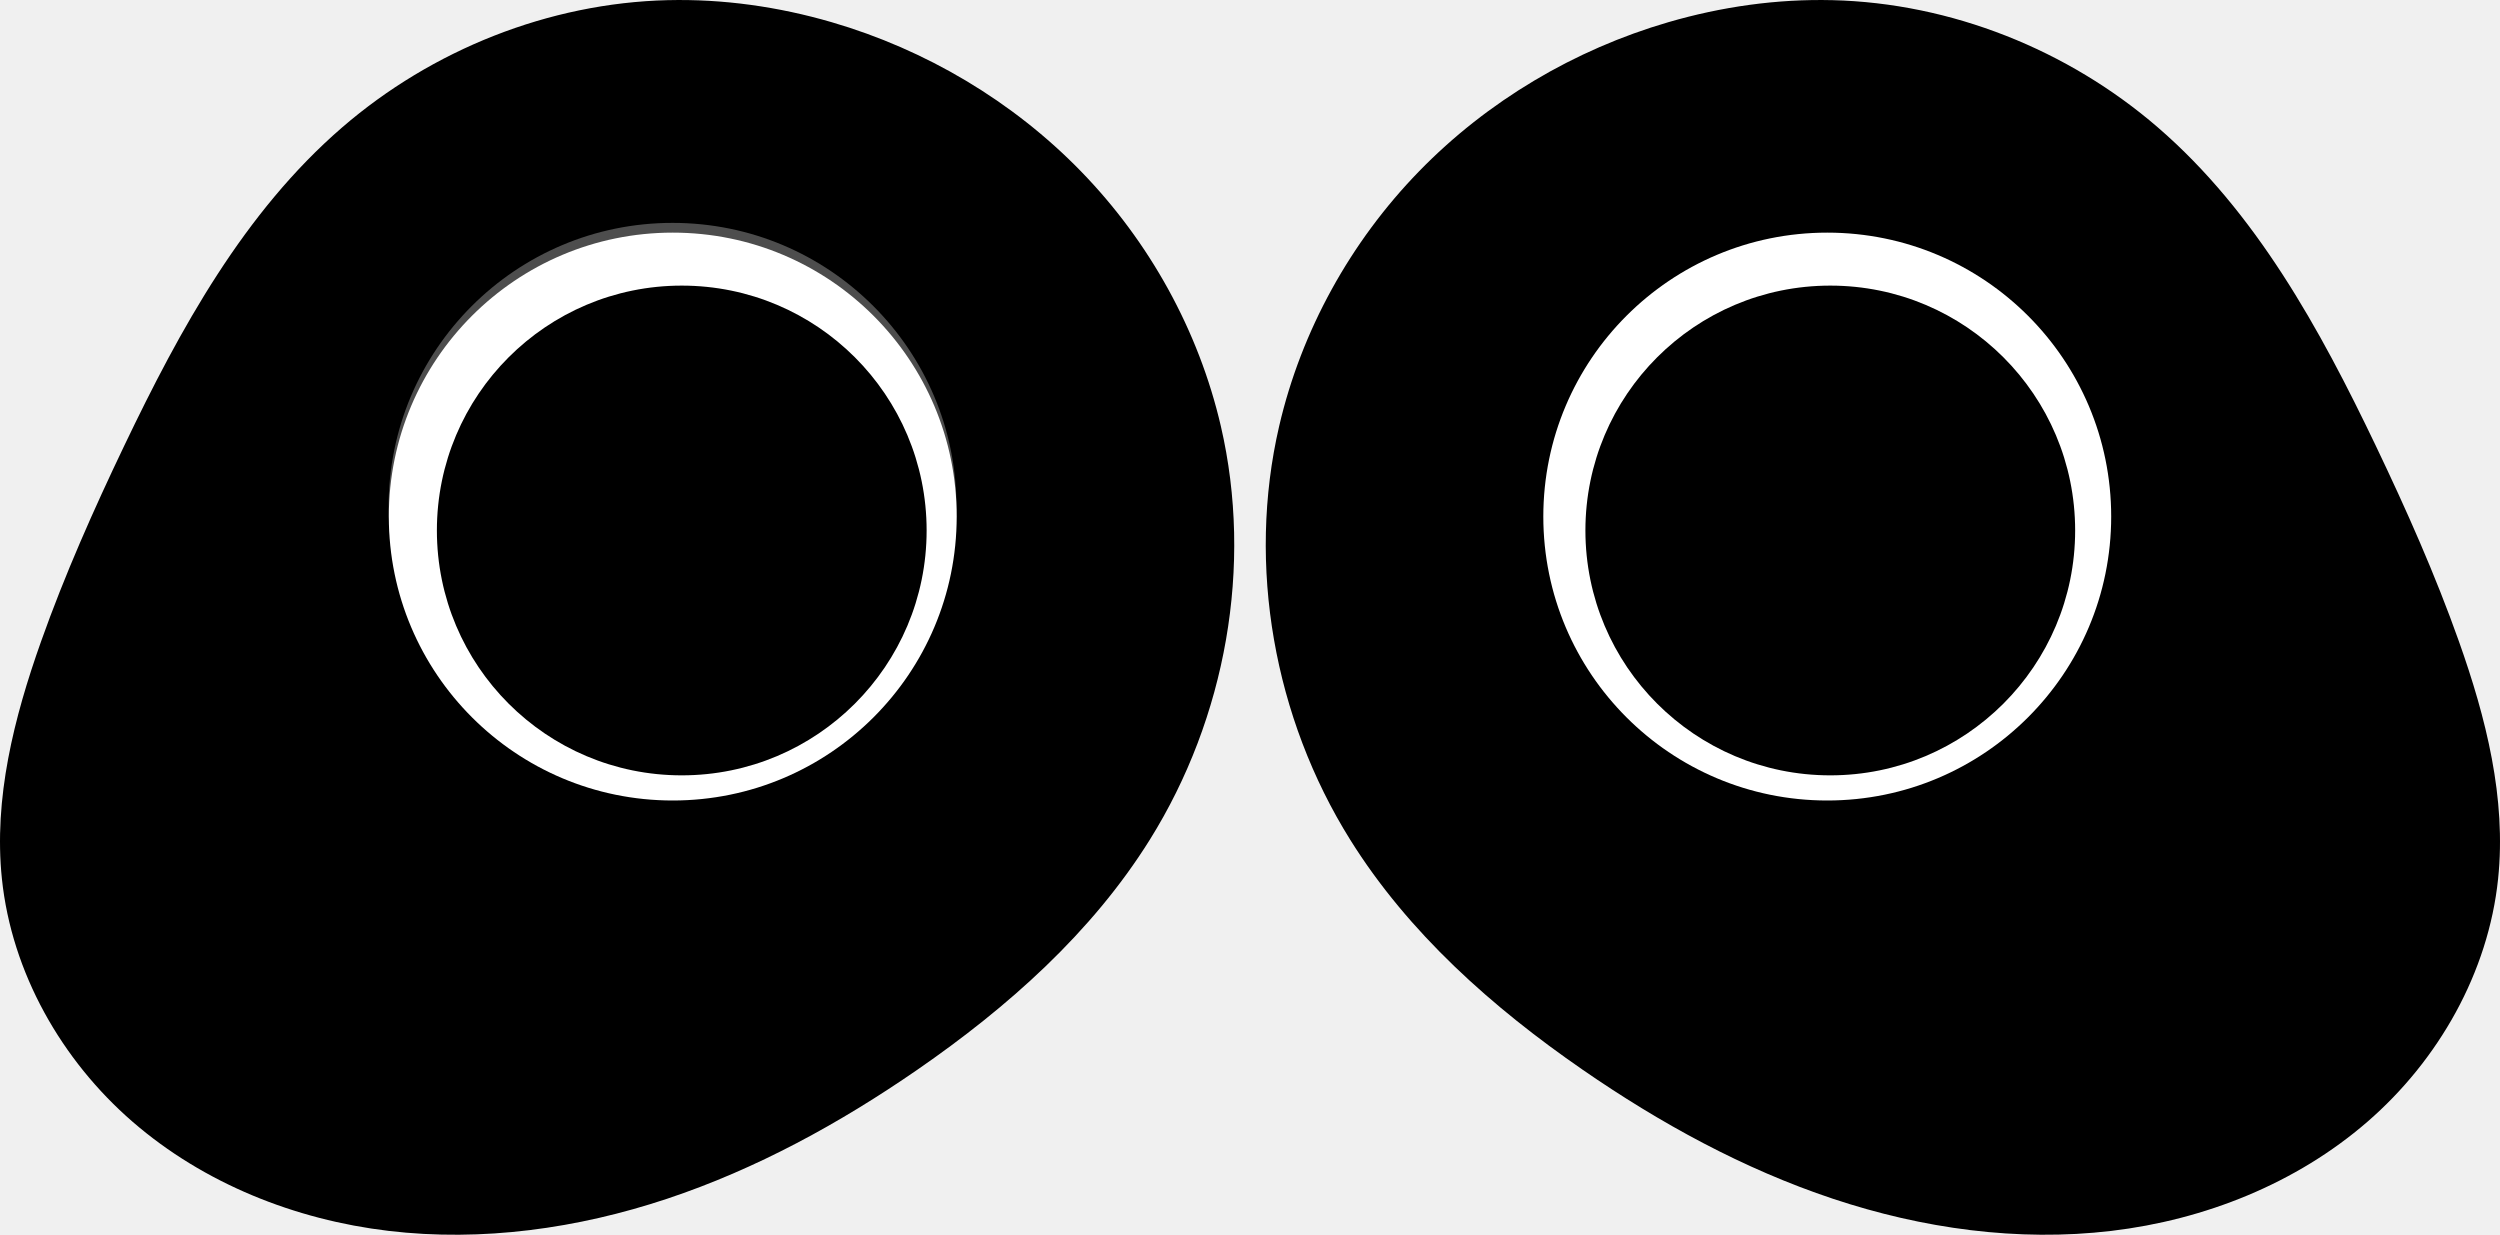
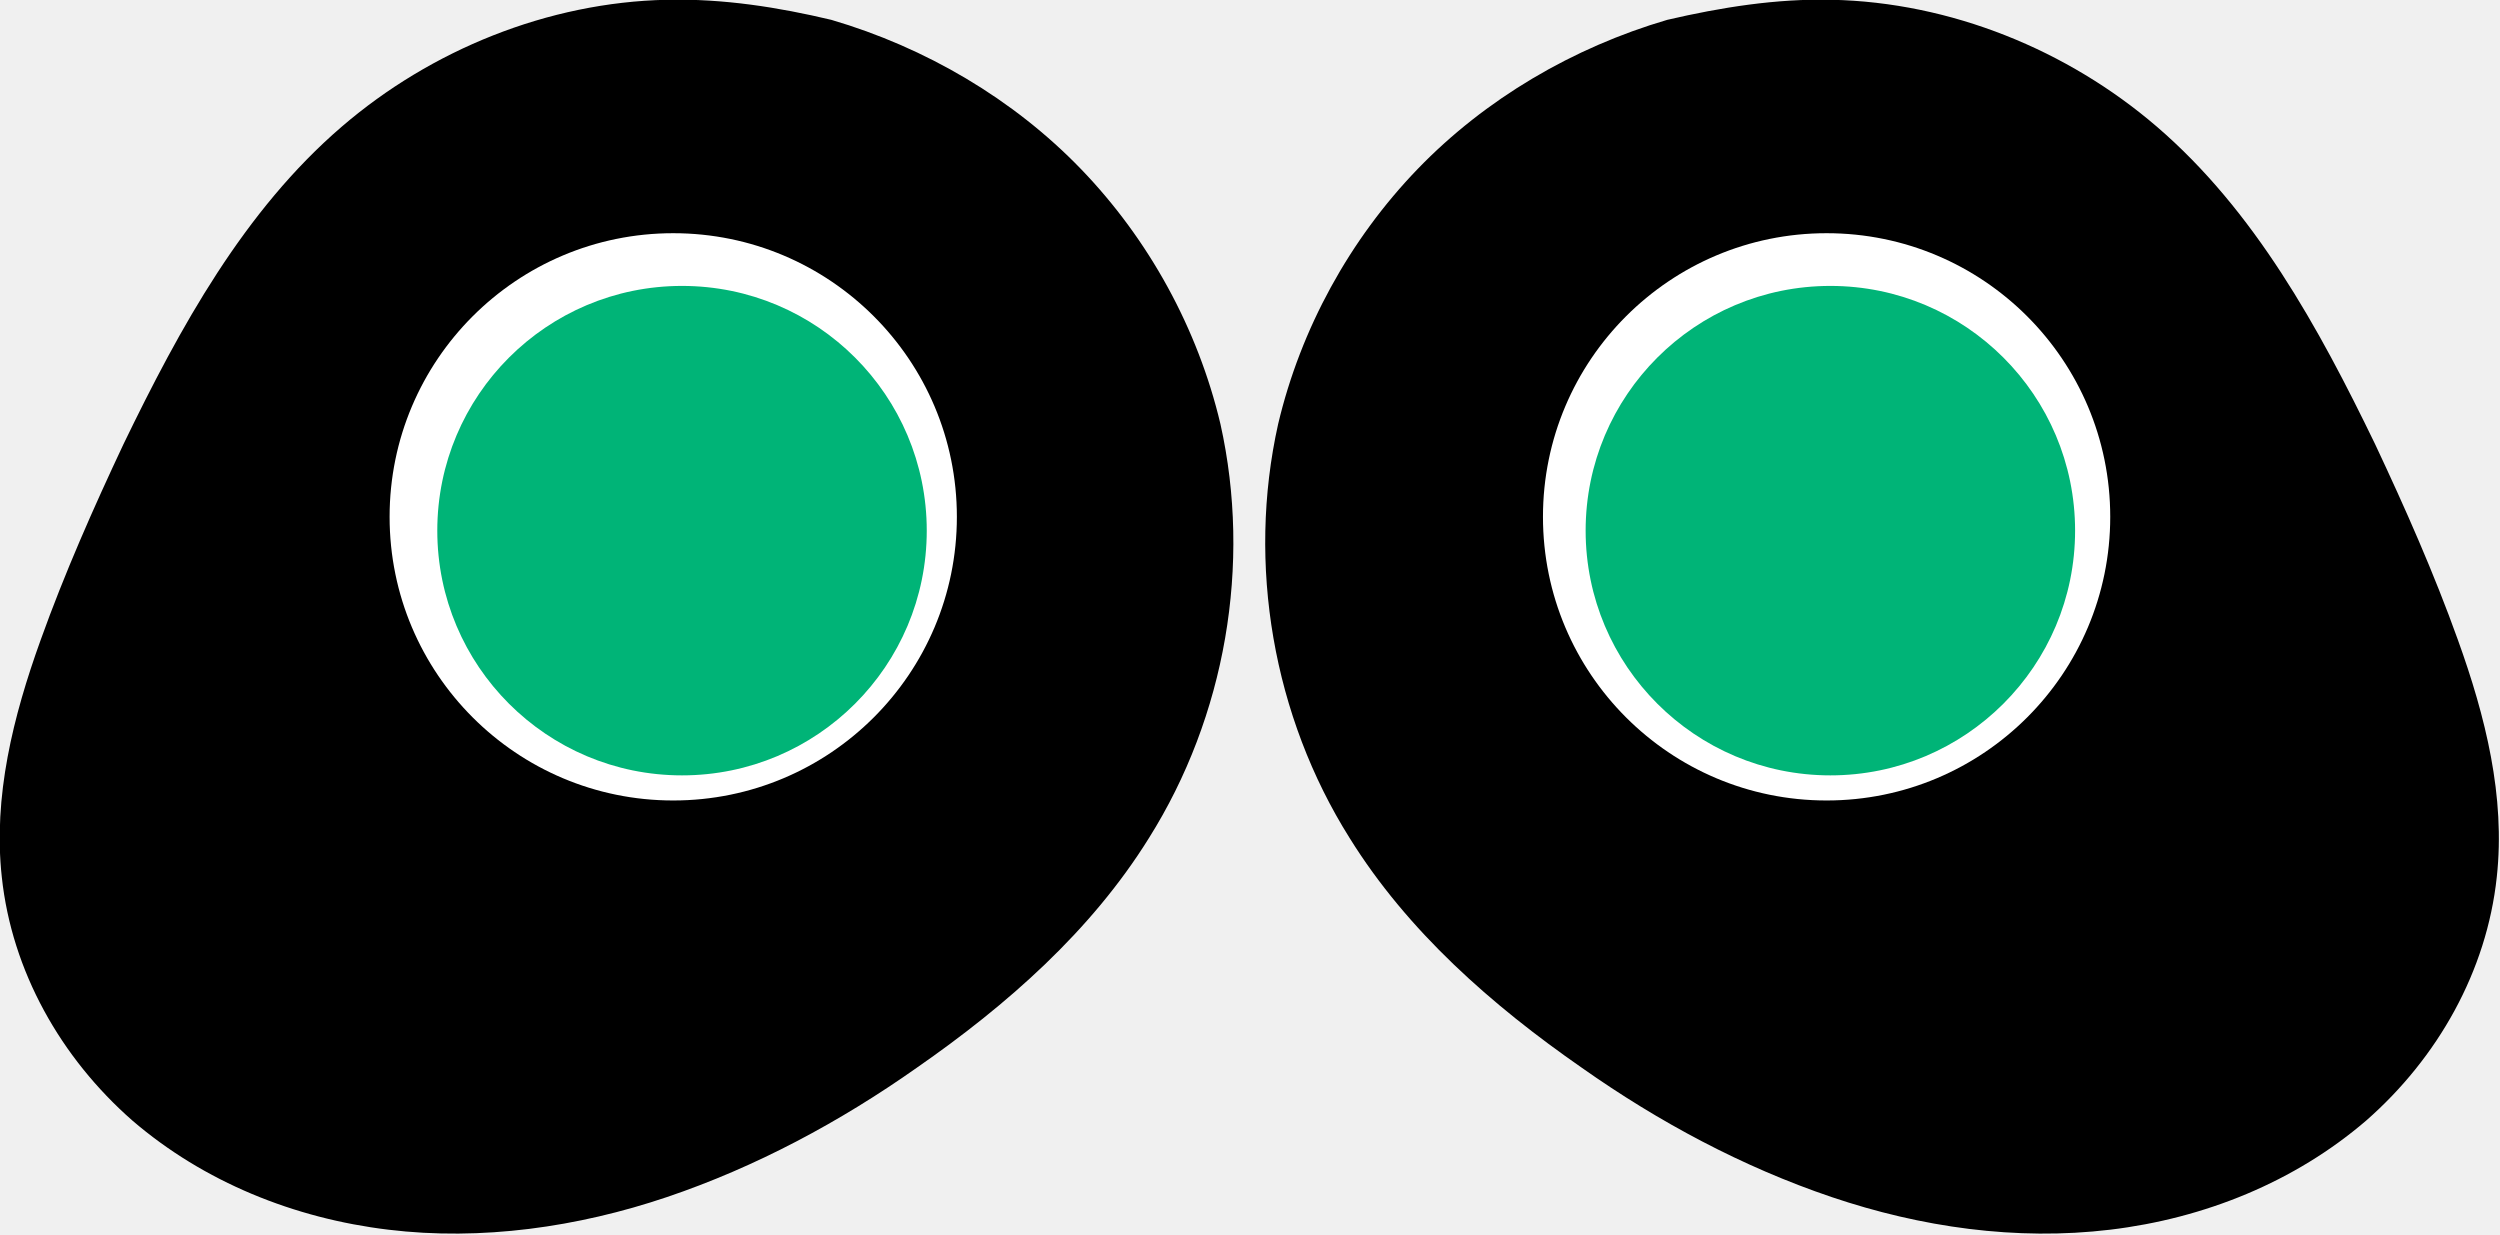
- <svg xmlns="http://www.w3.org/2000/svg" width="70.262mm" height="34.702mm" viewBox="0 0 70.262 34.702" version="1.1" id="svg1" xml:space="preserve">
-   <defs id="defs1" />
+ <svg xmlns="http://www.w3.org/2000/svg" version="1.1" id="svg1" x="0px" y="0px" viewBox="0 0 199.2 98.4" style="enable-background:new 0 0 199.2 98.4;" xml:space="preserve">
+   <style type="text/css">
+ 	.st0{fill:#FFFFFF;}
+ 	.st1{fill:#00B477;}
+ </style>
+   <defs>
+ 	</defs>
  <g id="layer1" transform="translate(-124.0564,-92.91806)">
-     <path style="fill:#000000;stroke-width:0.378" d="m 1322.29,1321.583 c -34.322,0.842 -68.066,14.325 -94.045,36.77 -28.307,24.456 -46.79,58.178 -62.932,91.924 -8.845,18.491 -17.185,37.251 -24.042,56.569 -7.817,22.023 -13.74,45.347 -11.314,68.589 2.825,27.058 17.201,52.371 37.761,70.186 20.56,17.815 46.958,28.322 73.974,31.522 27.016,3.2 54.613,-0.685 80.424,-9.282 25.811,-8.597 49.913,-21.814 72.3,-37.271 26.105,-18.024 50.378,-39.557 67.175,-66.468 21.961,-35.184 29.884,-79.1 20.506,-119.501 -6.401,-27.577 -20.628,-53.243 -40.36,-73.542 -19.732,-20.3 -44.891,-35.211 -72.07,-43.13 -15.358,-4.475 -31.384,-6.756 -47.376,-6.364 z" id="path8-9" transform="matrix(0.09728301,0,0,0.09728301,14.18443,-35.64525)" />
-     <circle style="fill:#4d4d4d;stroke-width:0.037" id="path6-0" cx="142.958" cy="107.162" r="7.98" />
-     <circle style="fill:#ffffff;stroke-width:0.037" id="path6-8-8" cx="175.807" cy="107.436" r="7.98" />
-     <circle style="fill:#ffffff;stroke-width:0.037" id="circle6-0" cx="142.964" cy="107.436" r="7.98" />
-     <path style="fill:#000000;stroke-width:0.378" d="m 1322.29,1321.583 c -34.322,0.842 -68.066,14.325 -94.045,36.77 -28.307,24.456 -46.79,58.178 -62.932,91.924 -8.845,18.491 -17.185,37.251 -24.042,56.569 -7.817,22.023 -13.74,45.347 -11.314,68.589 2.825,27.058 17.201,52.371 37.761,70.186 20.56,17.815 46.958,28.322 73.974,31.522 27.016,3.2 54.613,-0.685 80.424,-9.282 25.811,-8.597 49.913,-21.814 72.3,-37.271 26.105,-18.024 50.378,-39.557 67.175,-66.468 21.961,-35.184 29.884,-79.1 20.506,-119.501 -6.401,-27.577 -20.628,-53.243 -40.36,-73.542 -19.732,-20.3 -44.891,-35.211 -72.07,-43.13 -15.358,-4.475 -31.384,-6.756 -47.376,-6.364 z" id="path22-2" transform="matrix(-0.09728301,0,0,0.09728301,304.1906,-35.64523)" />
-     <circle style="fill:#ffffff;stroke-width:0.037" id="circle22-6" cx="-175.411" cy="107.436" r="7.98" transform="scale(-1,1)" />
-     <circle style="fill:#000000;stroke-width:0.032" id="circle23-1" cx="-175.496" cy="107.827" r="6.882" transform="scale(-1,1)" />
-     <circle style="fill:#000000;stroke-width:0.032" id="circle2" cx="-143.217" cy="107.827" r="6.882" transform="scale(-1,1)" />
+     <path id="path8-9" d="   M177.2,92.9c-9.5,0.2-18.8,4-25.9,10.1c-7.8,6.7-12.9,16-17.4,25.3c-2.4,5.1-4.7,10.3-6.6,15.6c-2.2,6.1-3.8,12.5-3.1,18.9   c0.8,7.5,4.7,14.4,10.4,19.4c5.7,4.9,12.9,7.8,20.4,8.7c7.4,0.9,15.1-0.2,22.2-2.6c7.1-2.4,13.8-6,19.9-10.3   c7.2-5,13.9-10.9,18.5-18.3c6.1-9.7,8.2-21.8,5.7-33c-1.8-7.6-5.7-14.7-11.1-20.3c-5.4-5.6-12.4-9.7-19.9-11.9   C186.1,93.5,181.7,92.8,177.2,92.9L177.2,92.9z" />
+     <circle id="path6-8-8" class="st0" cx="270.8" cy="134.1" r="22.6" />
+     <circle id="circle6-0" class="st0" cx="177.7" cy="134.1" r="22.6" />
+     <path id="path22-2" d="   M270,92.9c9.5,0.2,18.8,4,25.9,10.1c7.8,6.7,12.9,16,17.4,25.3c2.4,5.1,4.7,10.3,6.6,15.6c2.2,6.1,3.8,12.5,3.1,18.9   c-0.8,7.5-4.7,14.4-10.4,19.4c-5.7,4.9-12.9,7.8-20.4,8.7s-15.1-0.2-22.2-2.6c-7.1-2.4-13.8-6-19.9-10.3   c-7.2-5-13.9-10.9-18.5-18.3c-6.1-9.7-8.2-21.8-5.7-33c1.8-7.6,5.7-14.7,11.1-20.3c5.4-5.6,12.4-9.7,19.9-11.9   C261.2,93.5,265.6,92.8,270,92.9L270,92.9z" />
+     <circle id="circle22-6" class="st0" cx="269.6" cy="134.1" r="22.6" />
+     <circle id="circle23-1" class="st1" cx="269.9" cy="135.2" r="19.5" />
+     <circle id="circle2" class="st1" cx="178.4" cy="135.2" r="19.5" />
  </g>
</svg>
